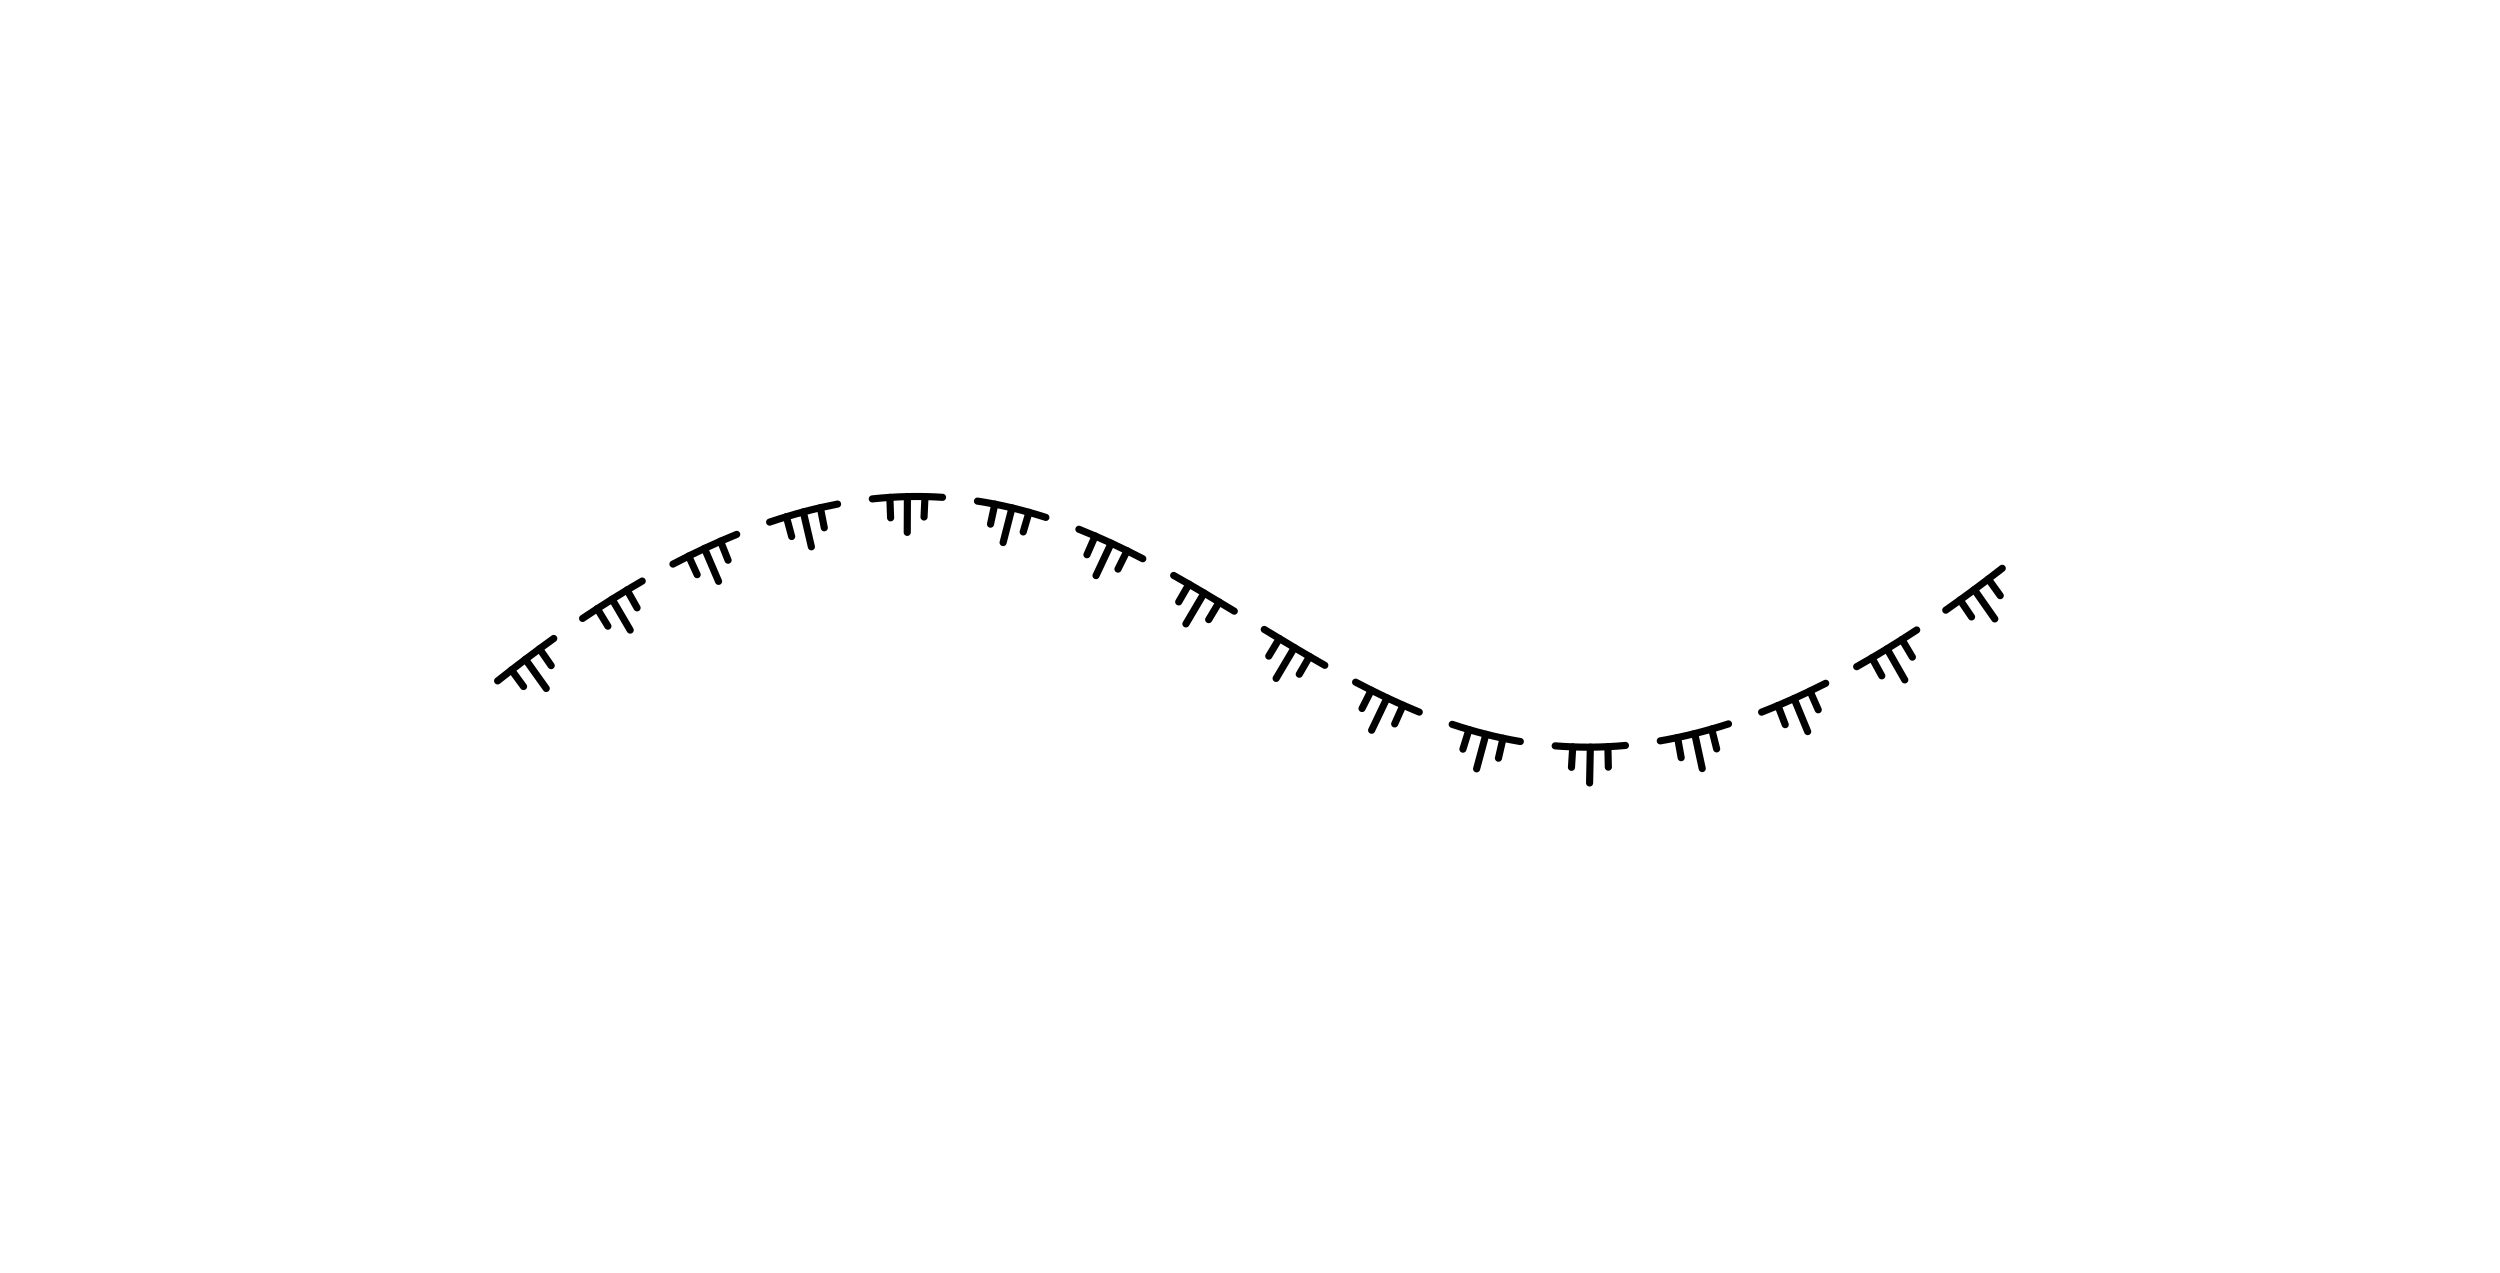
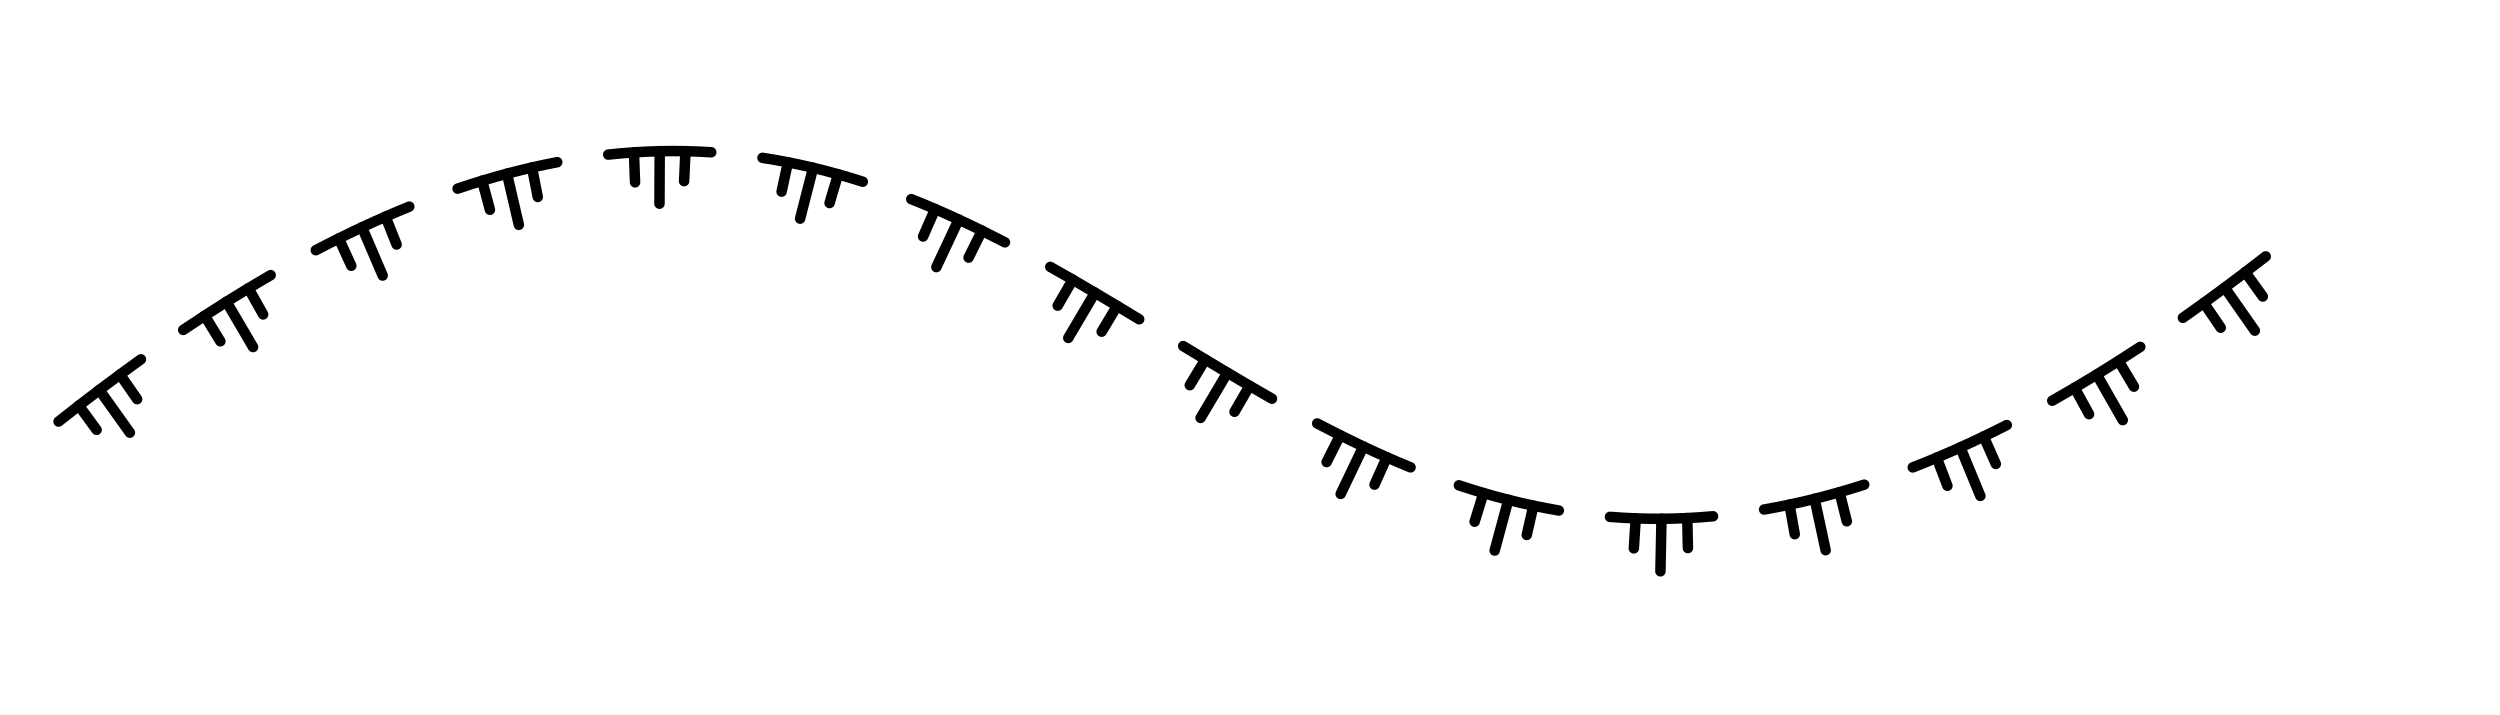
- <svg xmlns="http://www.w3.org/2000/svg" xmlns:xlink="http://www.w3.org/1999/xlink" width="5.175cm" height="2.635cm" viewBox="-1636.856 -972.387 146.693 74.693">
+ <svg xmlns="http://www.w3.org/2000/svg" xmlns:xlink="http://www.w3.org/1999/xlink" width="5.246cm" height="1.5cm" viewBox="-1610 -940 100 10">
  <defs>
    <g id="F_aaaaaaa_renders/out.svg">
      <path fill="none" stroke="#000000" stroke-width="0.420" d="M89.139 13.000C88.007 12.117 86.903 11.300 85.826 10.544" />
      <path fill="none" stroke="#000000" stroke-width="0.420" d="M88.322 12.370L89.022 11.396" />
      <path fill="none" stroke="#000000" stroke-width="0.420" d="M87.498 11.752L88.703 10.031" />
      <path fill="none" stroke="#000000" stroke-width="0.420" d="M86.664 11.141L87.339 10.149" />
      <path fill="none" stroke="#000000" stroke-width="0.420" d="M84.120 9.382C82.912 8.587 81.740 7.871 80.600 7.229" />
      <path fill="none" stroke="#000000" stroke-width="0.420" d="M83.253 8.821L83.867 7.790" />
      <path fill="none" stroke="#000000" stroke-width="0.420" d="M82.378 8.275L83.420 6.452" />
      <path fill="none" stroke="#000000" stroke-width="0.420" d="M81.494 7.744L82.071 6.691" />
      <path fill="none" stroke="#000000" stroke-width="0.420" d="M78.781 6.254C77.486 5.595 76.234 5.033 75.021 4.561" />
      <path fill="none" stroke="#000000" stroke-width="0.420" d="M77.858 5.797L78.343 4.699" />
      <path fill="none" stroke="#000000" stroke-width="0.420" d="M76.923 5.361L77.724 3.420" />
      <path fill="none" stroke="#000000" stroke-width="0.420" d="M75.977 4.948L76.406 3.827" />
      <path fill="none" stroke="#000000" stroke-width="0.420" d="M73.077 3.870C71.693 3.424 70.361 3.098 69.075 2.876" />
      <path fill="none" stroke="#000000" stroke-width="0.420" d="M72.090 3.570L72.382 2.406" />
      <path fill="none" stroke="#000000" stroke-width="0.420" d="M71.094 3.303L71.536 1.250" />
      <path fill="none" stroke="#000000" stroke-width="0.420" d="M70.089 3.071L70.300 1.889" />
      <path fill="none" stroke="#000000" stroke-width="0.420" d="M67.030 2.606C65.603 2.476 64.232 2.475 62.909 2.582" />
      <path fill="none" stroke="#000000" stroke-width="0.420" d="M66.001 2.533L66.026 1.334" />
      <path fill="none" stroke="#000000" stroke-width="0.420" d="M64.970 2.505L64.927 0.405" />
      <path fill="none" stroke="#000000" stroke-width="0.420" d="M63.939 2.521L63.864 1.323" />
      <path fill="none" stroke="#000000" stroke-width="0.420" d="M60.862 2.837C59.484 3.069 58.156 3.413 56.866 3.844" />
      <path fill="none" stroke="#000000" stroke-width="0.420" d="M59.848 3.029L59.580 1.859" />
      <path fill="none" stroke="#000000" stroke-width="0.420" d="M58.844 3.263L58.297 1.235" />
      <path fill="none" stroke="#000000" stroke-width="0.420" d="M57.849 3.535L57.495 2.389" />
      <path fill="none" stroke="#000000" stroke-width="0.420" d="M54.931 4.563C53.658 5.082 52.418 5.676 51.198 6.318" />
      <path fill="none" stroke="#000000" stroke-width="0.420" d="M53.982 4.966L53.491 3.871" />
      <path fill="none" stroke="#000000" stroke-width="0.420" d="M53.043 5.395L52.138 3.500" />
      <path fill="none" stroke="#000000" stroke-width="0.420" d="M52.116 5.847L51.575 4.775" />
      <path fill="none" stroke="#000000" stroke-width="0.420" d="M49.389 7.309C48.195 7.986 47.015 8.697 45.839 9.413" />
      <path fill="none" stroke="#000000" stroke-width="0.420" d="M48.494 7.824L47.891 6.786" />
      <path fill="none" stroke="#000000" stroke-width="0.420" d="M47.605 8.347L46.534 6.541" />
      <path fill="none" stroke="#000000" stroke-width="0.420" d="M46.721 8.878L46.102 7.849" />
      <path fill="none" stroke="#000000" stroke-width="0.420" d="M44.077 10.486C42.899 11.201 41.718 11.909 40.522 12.581" />
      <path fill="none" stroke="#000000" stroke-width="0.420" d="M43.194 11.020L42.577 9.990" />
      <path fill="none" stroke="#000000" stroke-width="0.420" d="M42.309 11.549L41.241 9.740" />
      <path fill="none" stroke="#000000" stroke-width="0.420" d="M41.418 12.070L40.818 11.031" />
      <path fill="none" stroke="#000000" stroke-width="0.420" d="M38.708 13.563C37.485 14.198 36.240 14.783 34.961 15.291" />
      <path fill="none" stroke="#000000" stroke-width="0.420" d="M37.788 14.029L37.254 12.954" />
      <path fill="none" stroke="#000000" stroke-width="0.420" d="M36.857 14.474L35.965 12.573" />
      <path fill="none" stroke="#000000" stroke-width="0.420" d="M35.915 14.896L35.433 13.797" />
      <path fill="none" stroke="#000000" stroke-width="0.420" d="M33.021 15.988C31.726 16.404 30.393 16.732 29.010 16.943" />
      <path fill="none" stroke="#000000" stroke-width="0.420" d="M32.033 16.286L31.693 15.135" />
      <path fill="none" stroke="#000000" stroke-width="0.420" d="M31.035 16.546L30.514 14.511" />
      <path fill="none" stroke="#000000" stroke-width="0.420" d="M30.027 16.765L29.774 15.592" />
      <path fill="none" stroke="#000000" stroke-width="0.420" d="M26.959 17.166C25.636 17.251 24.266 17.227 22.839 17.073" />
      <path fill="none" stroke="#000000" stroke-width="0.420" d="M25.929 17.210L25.874 16.011" />
      <path fill="none" stroke="#000000" stroke-width="0.420" d="M24.898 17.209L24.889 15.109" />
      <path fill="none" stroke="#000000" stroke-width="0.420" d="M23.868 17.163L23.912 15.963" />
      <path fill="none" stroke="#000000" stroke-width="0.420" d="M20.800 16.769C19.519 16.525 18.192 16.177 16.814 15.711" />
      <path fill="none" stroke="#000000" stroke-width="0.420" d="M19.790 16.557L20.020 15.379" />
      <path fill="none" stroke="#000000" stroke-width="0.420" d="M18.789 16.309L19.264 14.263" />
      <path fill="none" stroke="#000000" stroke-width="0.420" d="M17.797 16.026L18.107 14.867" />
      <path fill="none" stroke="#000000" stroke-width="0.420" d="M14.881 14.991C13.674 14.502 12.429 13.924 11.142 13.248" />
      <path fill="none" stroke="#000000" stroke-width="0.420" d="M13.931 14.591L14.375 13.476" />
      <path fill="none" stroke="#000000" stroke-width="0.420" d="M12.990 14.165L13.817 12.235" />
      <path fill="none" stroke="#000000" stroke-width="0.420" d="M12.062 13.718L12.561 12.627" />
      <path fill="none" stroke="#000000" stroke-width="0.420" d="M9.337 12.252C8.204 11.597 7.039 10.868 5.839 10.060" />
      <path fill="none" stroke="#000000" stroke-width="0.420" d="M8.447 11.726L9.035 10.680" />
      <path fill="none" stroke="#000000" stroke-width="0.420" d="M7.569 11.186L8.632 9.375" />
      <path fill="none" stroke="#000000" stroke-width="0.420" d="M6.699 10.630L7.324 9.605" />
      <path fill="none" stroke="#000000" stroke-width="0.420" d="M4.146 8.883C3.076 8.116 1.978 7.288 0.853 6.395" />
      <path fill="none" stroke="#000000" stroke-width="0.420" d="M3.311 8.276L3.995 7.290" />
      <path fill="none" stroke="#000000" stroke-width="0.420" d="M2.484 7.659L3.705 5.950" />
      <path fill="none" stroke="#000000" stroke-width="0.420" d="M1.665 7.031L2.374 6.063" />
    </g>
    <g id="G_aaaaaaa_renders/out.svg">
</g>
    <g id="B_aaaaaaa_renders/out.svg">
</g>
    <g id="I_aaaaaaa_renders/out.svg">
</g>
    <g id="E_aaaaaaa_renders/out.svg">
</g>
    <g id="X_aaaaaaa_renders/out.svg">
</g>
    <clipPath id="clip_viewBox">
      <path d="M-1636.856 897.694L-1490.163 897.694L-1490.163 972.387L-1636.856 972.387z" />
    </clipPath>
  </defs>
  <g transform="scale(1,-1)" fill="#000000" stroke="#000000" stroke-linecap="round" stroke-linejoin="round" stroke-miterlimit="10" fill-rule="evenodd" clip-rule="evenodd" clip-path="url(#clip_viewBox)">
    <use x="-1608.510" y="926.040" xlink:href="#F_aaaaaaa_renders/out.svg" />
  </g>
</svg>
